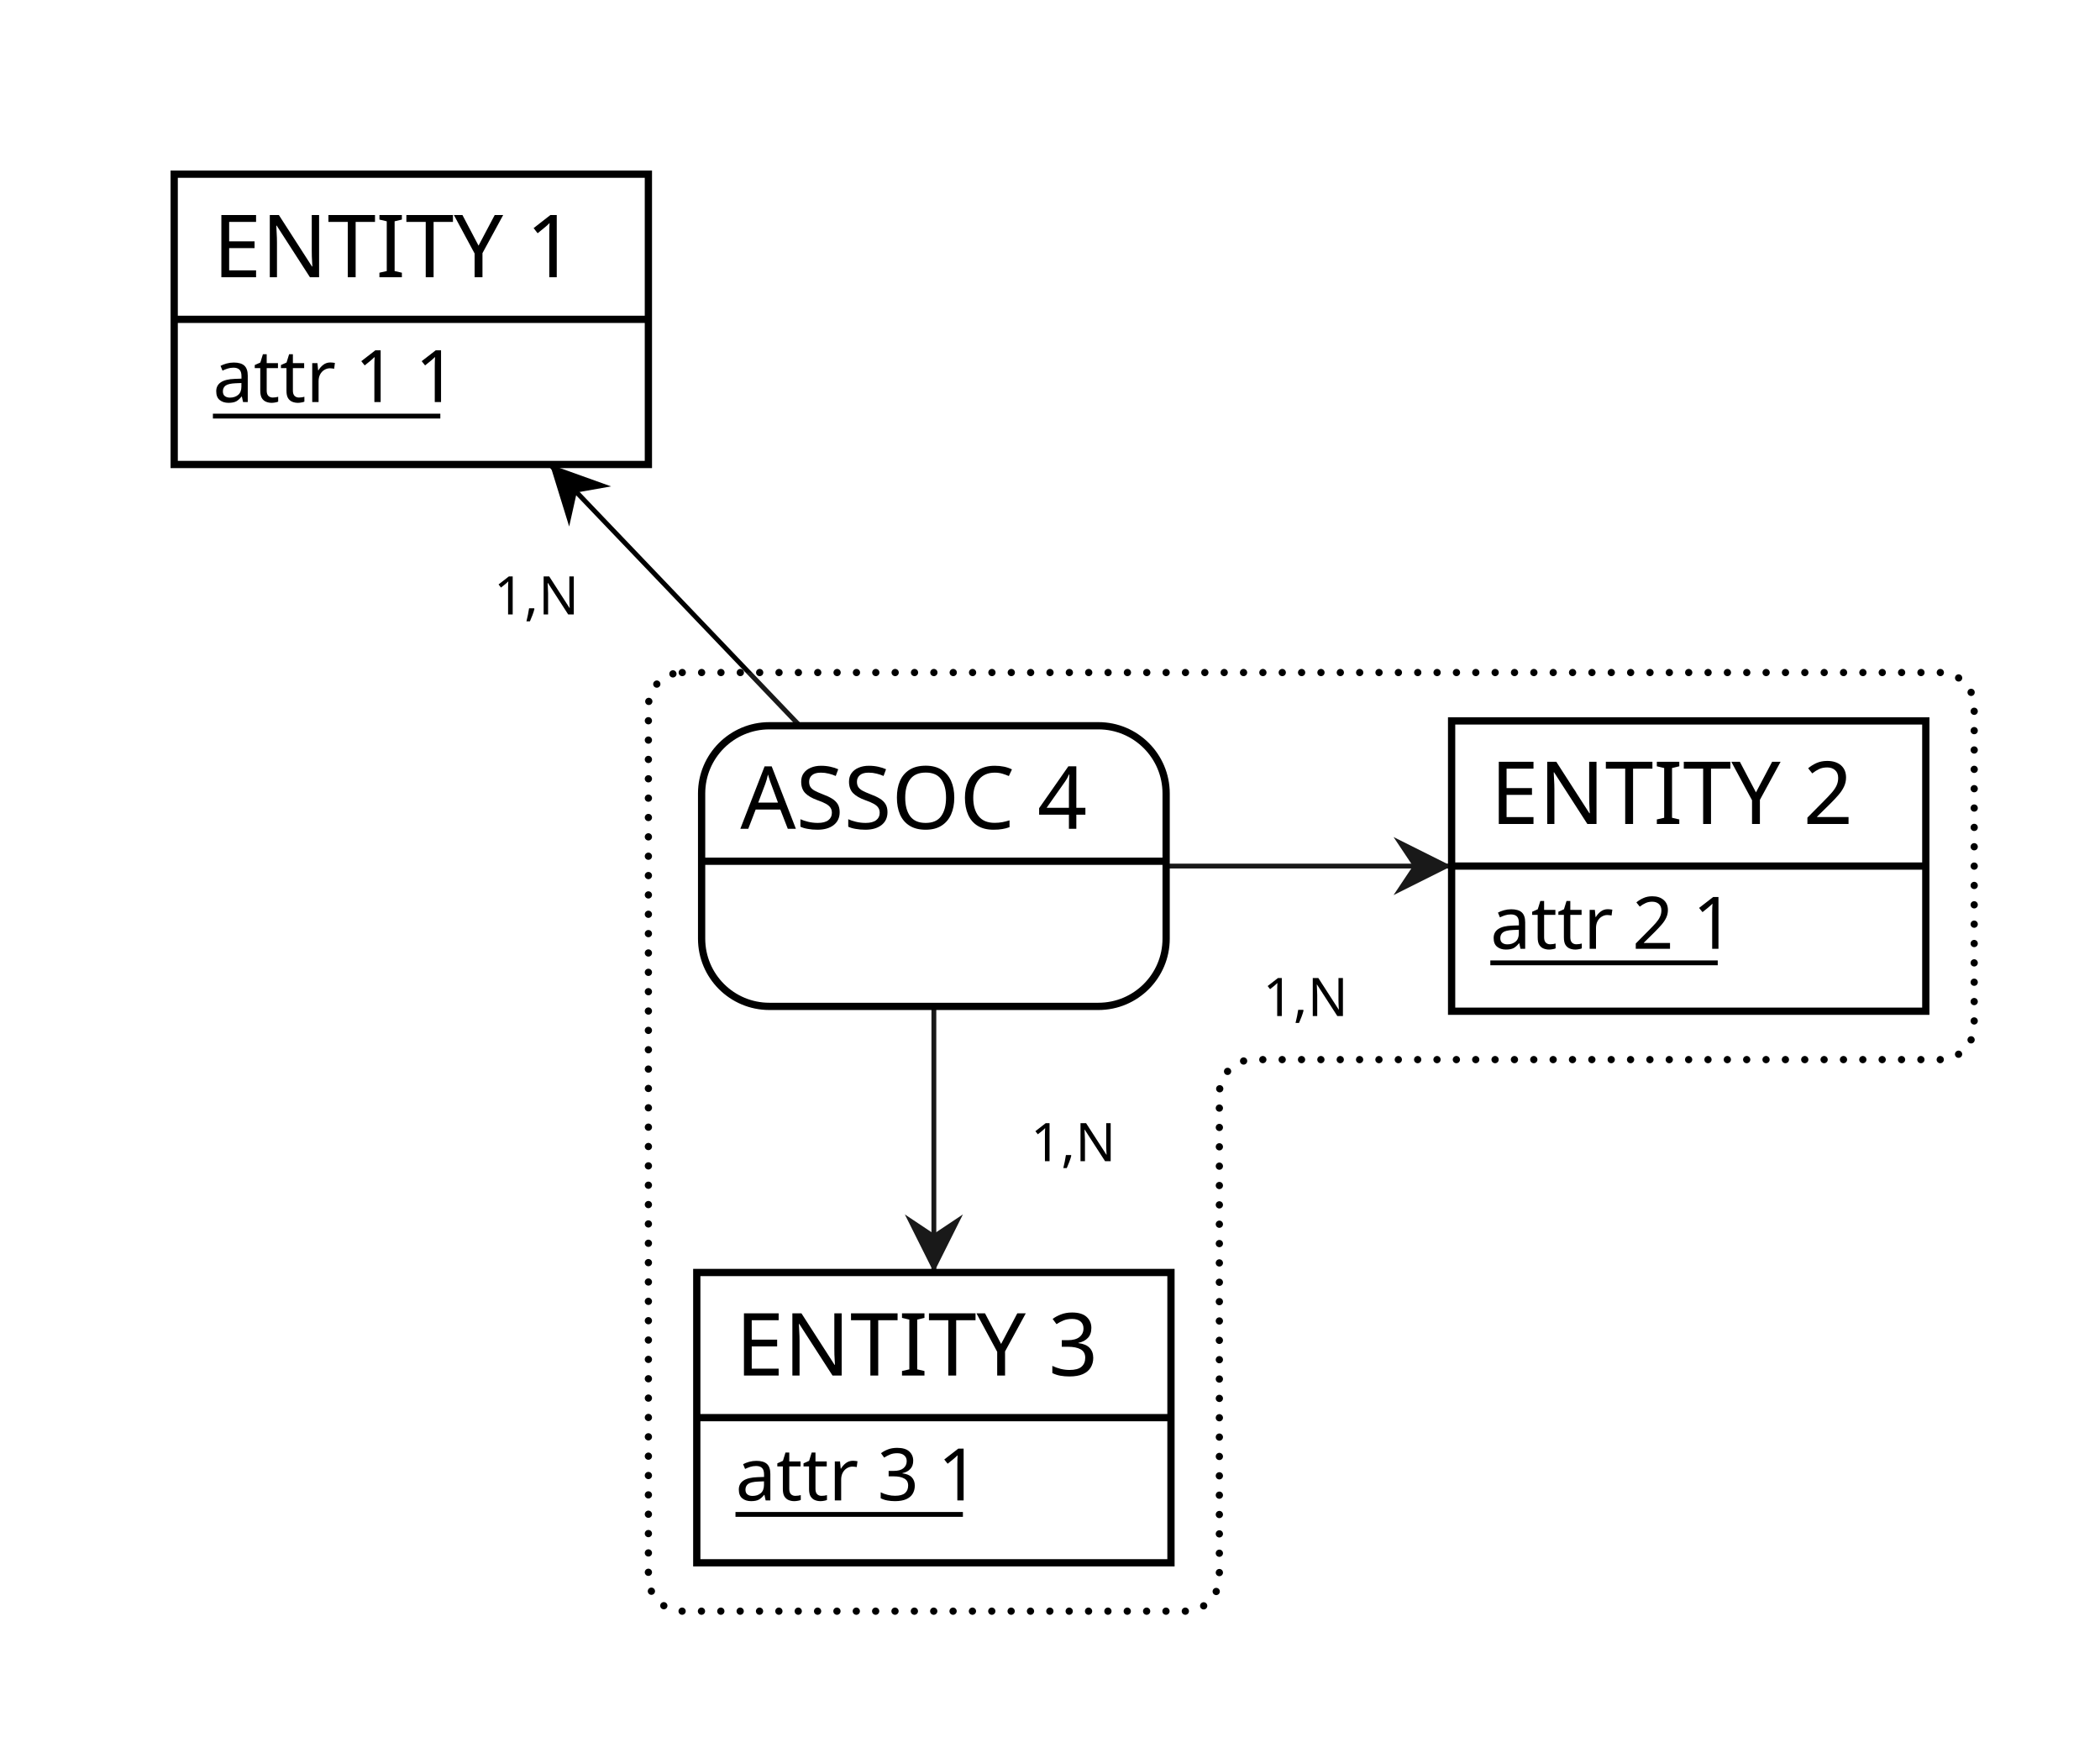
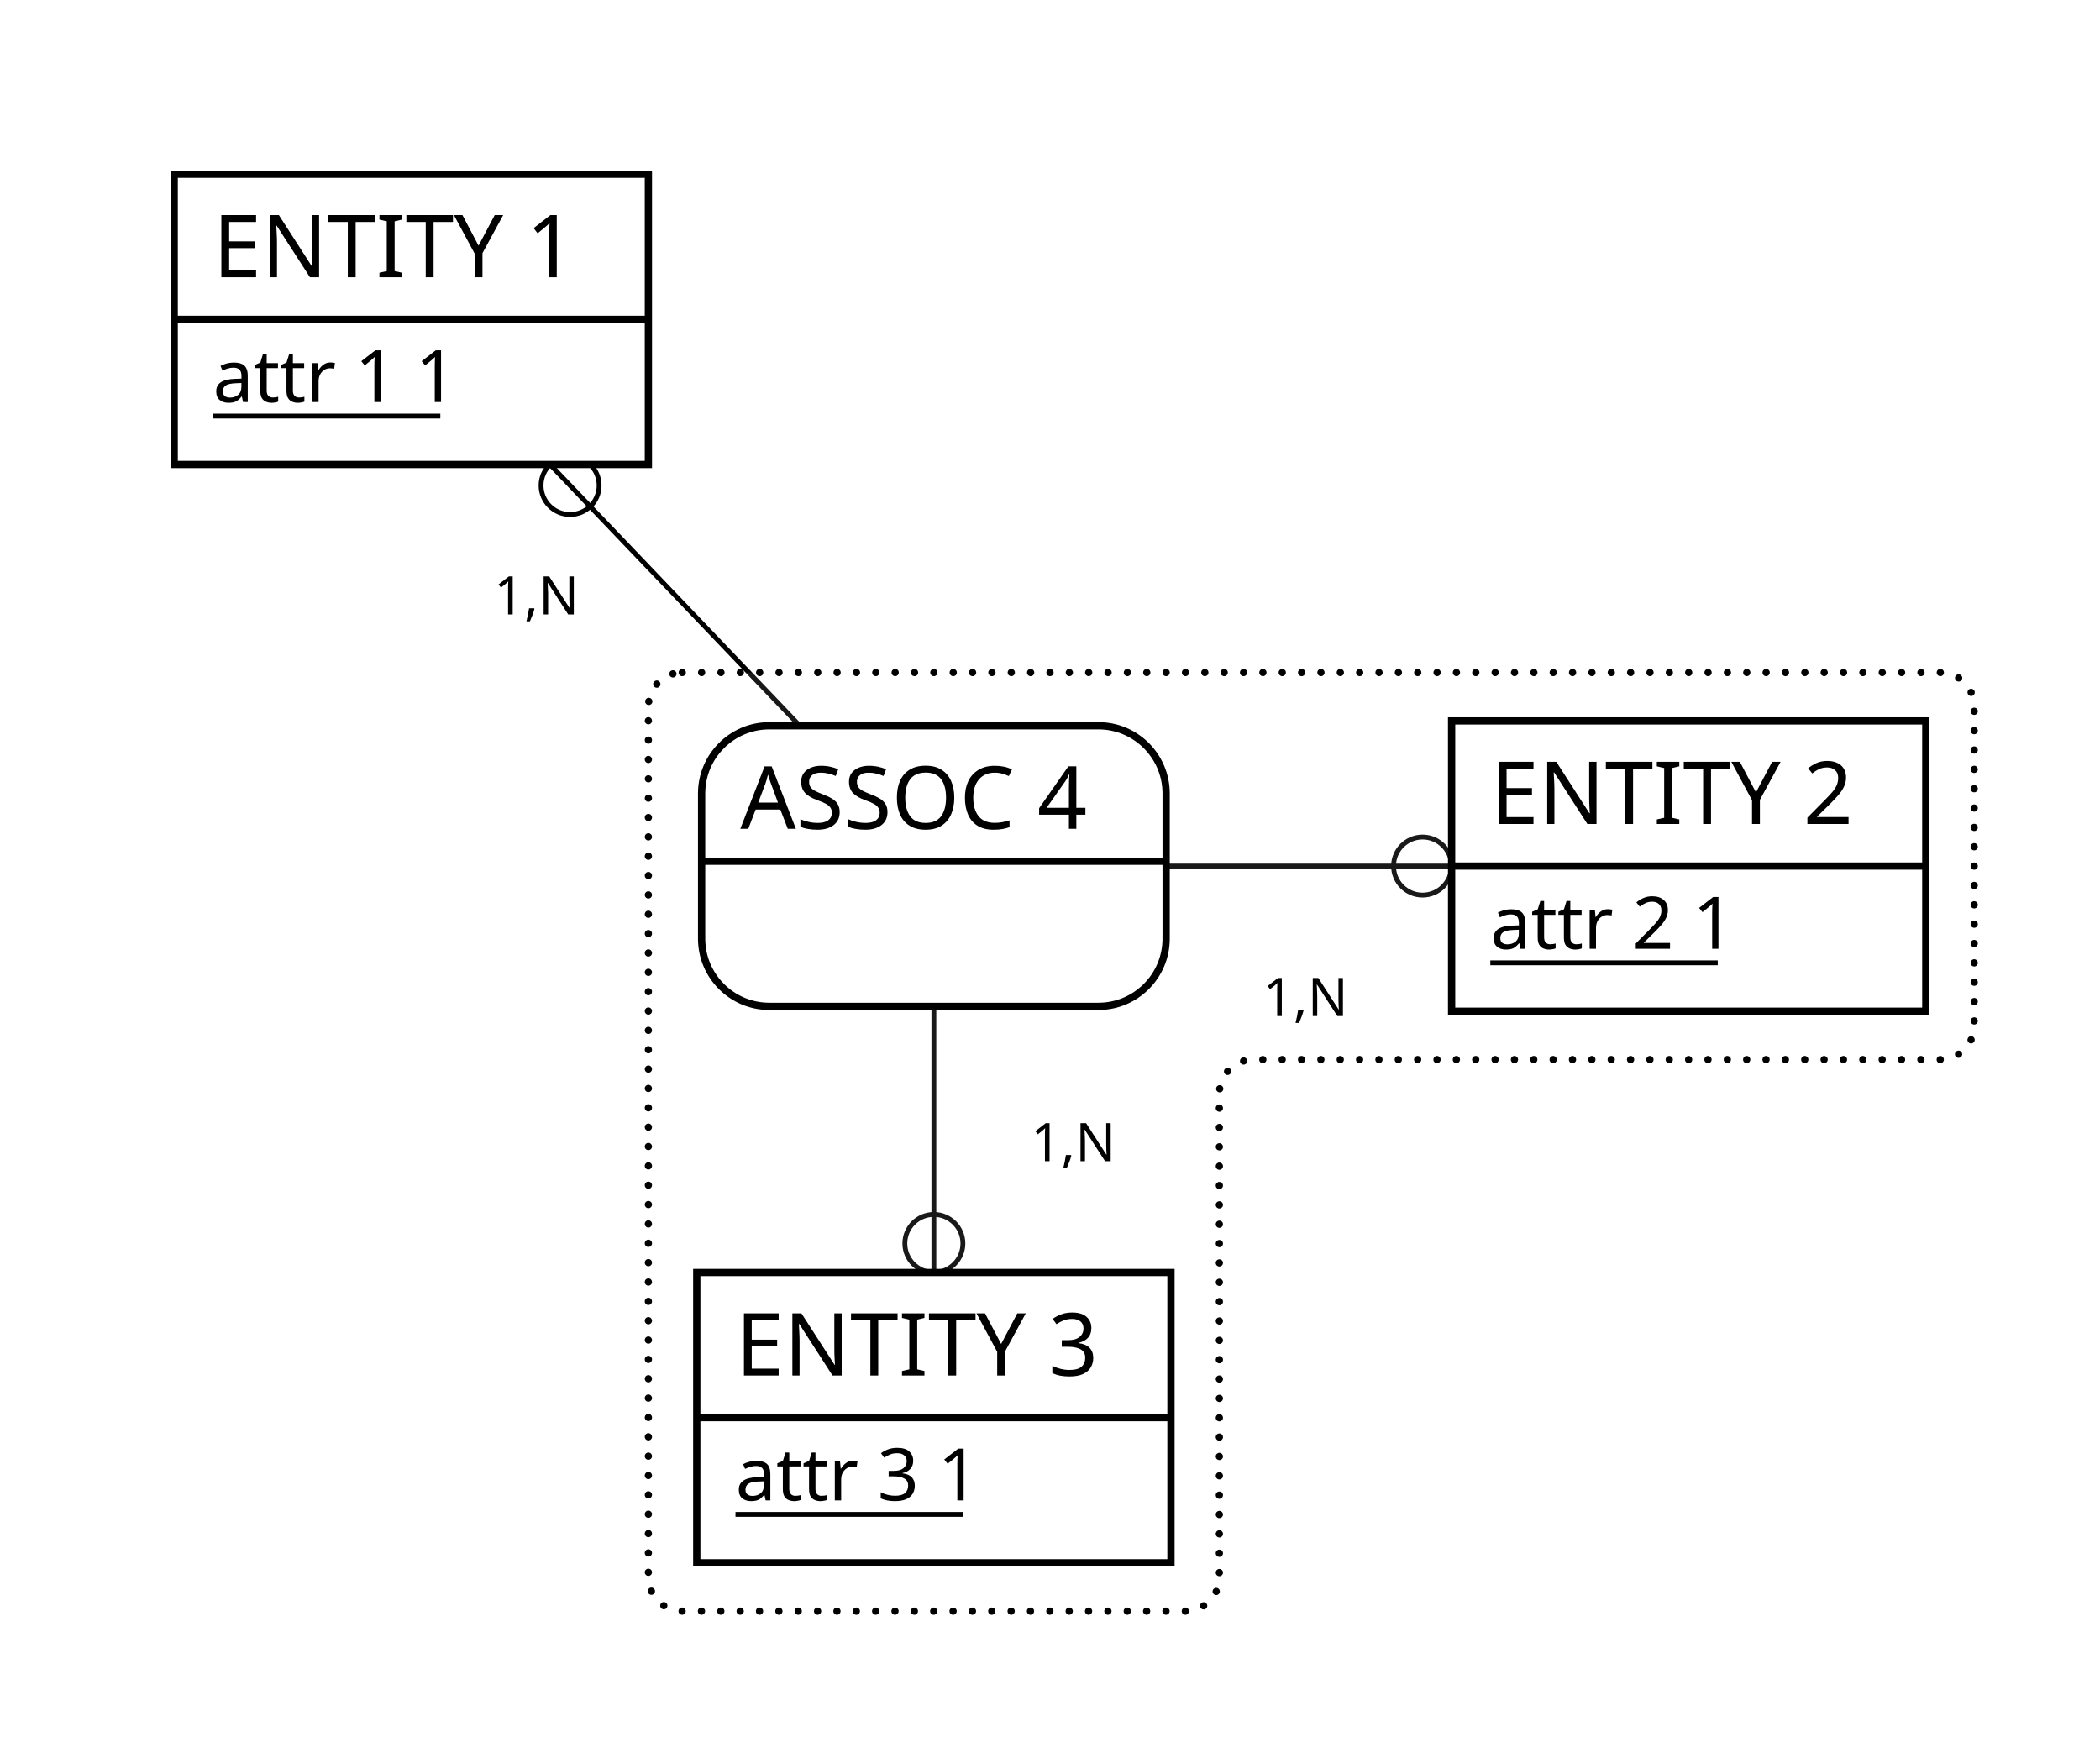
<svg xmlns="http://www.w3.org/2000/svg" width="434" height="359" viewBox="0 0 434 359">
  <rect x="0" y="0" width="434" height="359" fill="#FFFFFF" stroke="none" stroke-width="0" />
  <g>
+     <circle cx="117.82" cy="100.34" r="6" stroke="#000000" stroke-width="1" fill="#FFFFFF55" />
    <line x1="85" y1="66" x2="193" y2="179" stroke="#000000" stroke-width="1" />
-     <polygon points="113.67 96 126.3 100.53 119.2 101.78 117.63 108.82" fill="#000000" stroke-width="0" />
+     <circle cx="193" cy="257" r="6" stroke="#000000" stroke-width="1" fill="#FFFFFF55" />
    <line x1="193" y1="293" x2="193" y2="179" stroke="#000000" stroke-width="1" />
-     <polygon points="193 263 187 251 193 255 199 251" fill="#000000" stroke-width="0" />
+     <circle cx="294" cy="179" r="6" stroke="#000000" stroke-width="1" fill="#FFFFFF55" />
    <line x1="349" y1="179" x2="193" y2="179" stroke="#000000" stroke-width="1" />
-     <polygon points="300 179 288 185 292 179 288 173" fill="#000000" stroke-width="0" />
    <g>
      <path d="M141 139 L401 139 a7 7 0 0 1 7 7 L408 212 a7 7 0 0 1 -7 7 L259 219 a7 7 0 0 0 -7 7 L252 326 a7 7 0 0 1 -7 7 L141 333 a7 7 0 0 1 -7 -7 L134 146 a7 7 0 0 1 7 -7" fill="#FFFFFF" stroke="none" stroke-width="0" opacity="0.1" />
      <path d="M141 139 L401 139 a7 7 0 0 1 7 7 L408 212 a7 7 0 0 1 -7 7 L259 219 a7 7 0 0 0 -7 7 L252 326 a7 7 0 0 1 -7 7 L141 333 a7 7 0 0 1 -7 -7 L134 146 a7 7 0 0 1 7 -7" fill="none" stroke="#000000" stroke-width="1.5" stroke-dasharray="0,4" stroke-linecap="round" />
      <path d="M227 150 a14 14 90 0 1 14 14 V178 h-96 V164 a14 14 90 0 1 14 -14" fill="#FFFFFF" stroke="#FFFFFF" stroke-width="0" />
      <path d="M241 178 v16 a14 14 90 0 1 -14 14 H159 a14 14 90 0 1 -14 -14 V178 H96" fill="#FFFFFF" stroke="#FFFFFF" stroke-width="0" />
      <rect x="145" y="150" width="96" height="58" fill="none" rx="14" stroke="#000000" stroke-width="1.5" />
      <line x1="145" y1="178" x2="241" y2="178" stroke="#000000" stroke-width="1.5" />
      <text x="153" y="171.3" fill="#000000" font-family="Copperplate" font-size="18">ASSOC 4</text>
    </g>
    <text x="102.05" y="127" fill="#000000" font-family="Futura" font-size="11">1,N</text>
    <text x="213" y="240" fill="#000000" font-family="Futura" font-size="11">1,N</text>
    <text x="261" y="210" fill="#000000" font-family="Futura" font-size="11">1,N</text>
  </g>
  <g>
    <g>
      <rect x="36" y="36" width="98" height="30" fill="#FFFFFF" stroke="none" stroke-width="0" opacity="1" />
      <rect x="36" y="66" width="98" height="30" fill="#FFFFFF" stroke="none" stroke-width="0" opacity="1" />
      <rect x="36" y="36" width="98" height="60" fill="none" stroke="#000000" stroke-width="1.5" opacity="1" />
      <line x1="36" y1="66" x2="134" y2="66" stroke="#000000" stroke-width="1.5" />
    </g>
    <text x="44" y="57.3" fill="#000000" font-family="Copperplate" font-size="18">ENTITY 1</text>
    <text x="44" y="83.1" fill="#000000" font-family="Gill Sans" font-size="15">attr 1 1</text>
    <line x1="44" y1="86" x2="91" y2="86" stroke="#000000" stroke-width="1" />
  </g>
  <g>
    <g>
      <rect x="300" y="149" width="98" height="30" fill="#FFFFFF" stroke="none" stroke-width="0" opacity="1" />
      <rect x="300" y="179" width="98" height="30" fill="#FFFFFF" stroke="none" stroke-width="0" opacity="1" />
      <rect x="300" y="149" width="98" height="60" fill="none" stroke="#000000" stroke-width="1.5" opacity="1" />
      <line x1="300" y1="179" x2="398" y2="179" stroke="#000000" stroke-width="1.5" />
    </g>
    <text x="308" y="170.3" fill="#000000" font-family="Copperplate" font-size="18">ENTITY 2</text>
    <text x="308" y="196.1" fill="#000000" font-family="Gill Sans" font-size="15">attr 2 1</text>
    <line x1="308" y1="199" x2="355" y2="199" stroke="#000000" stroke-width="1" />
  </g>
  <g>
    <g>
      <rect x="144" y="263" width="98" height="30" fill="#FFFFFF" stroke="none" stroke-width="0" opacity="1" />
      <rect x="144" y="293" width="98" height="30" fill="#FFFFFF" stroke="none" stroke-width="0" opacity="1" />
      <rect x="144" y="263" width="98" height="60" fill="none" stroke="#000000" stroke-width="1.5" opacity="1" />
      <line x1="144" y1="293" x2="242" y2="293" stroke="#000000" stroke-width="1.5" />
    </g>
    <text x="152" y="284.3" fill="#000000" font-family="Copperplate" font-size="18">ENTITY 3</text>
    <text x="152" y="310.1" fill="#000000" font-family="Gill Sans" font-size="15">attr 3 1</text>
    <line x1="152" y1="313" x2="199" y2="313" stroke="#000000" stroke-width="1" />
  </g>
</svg>
